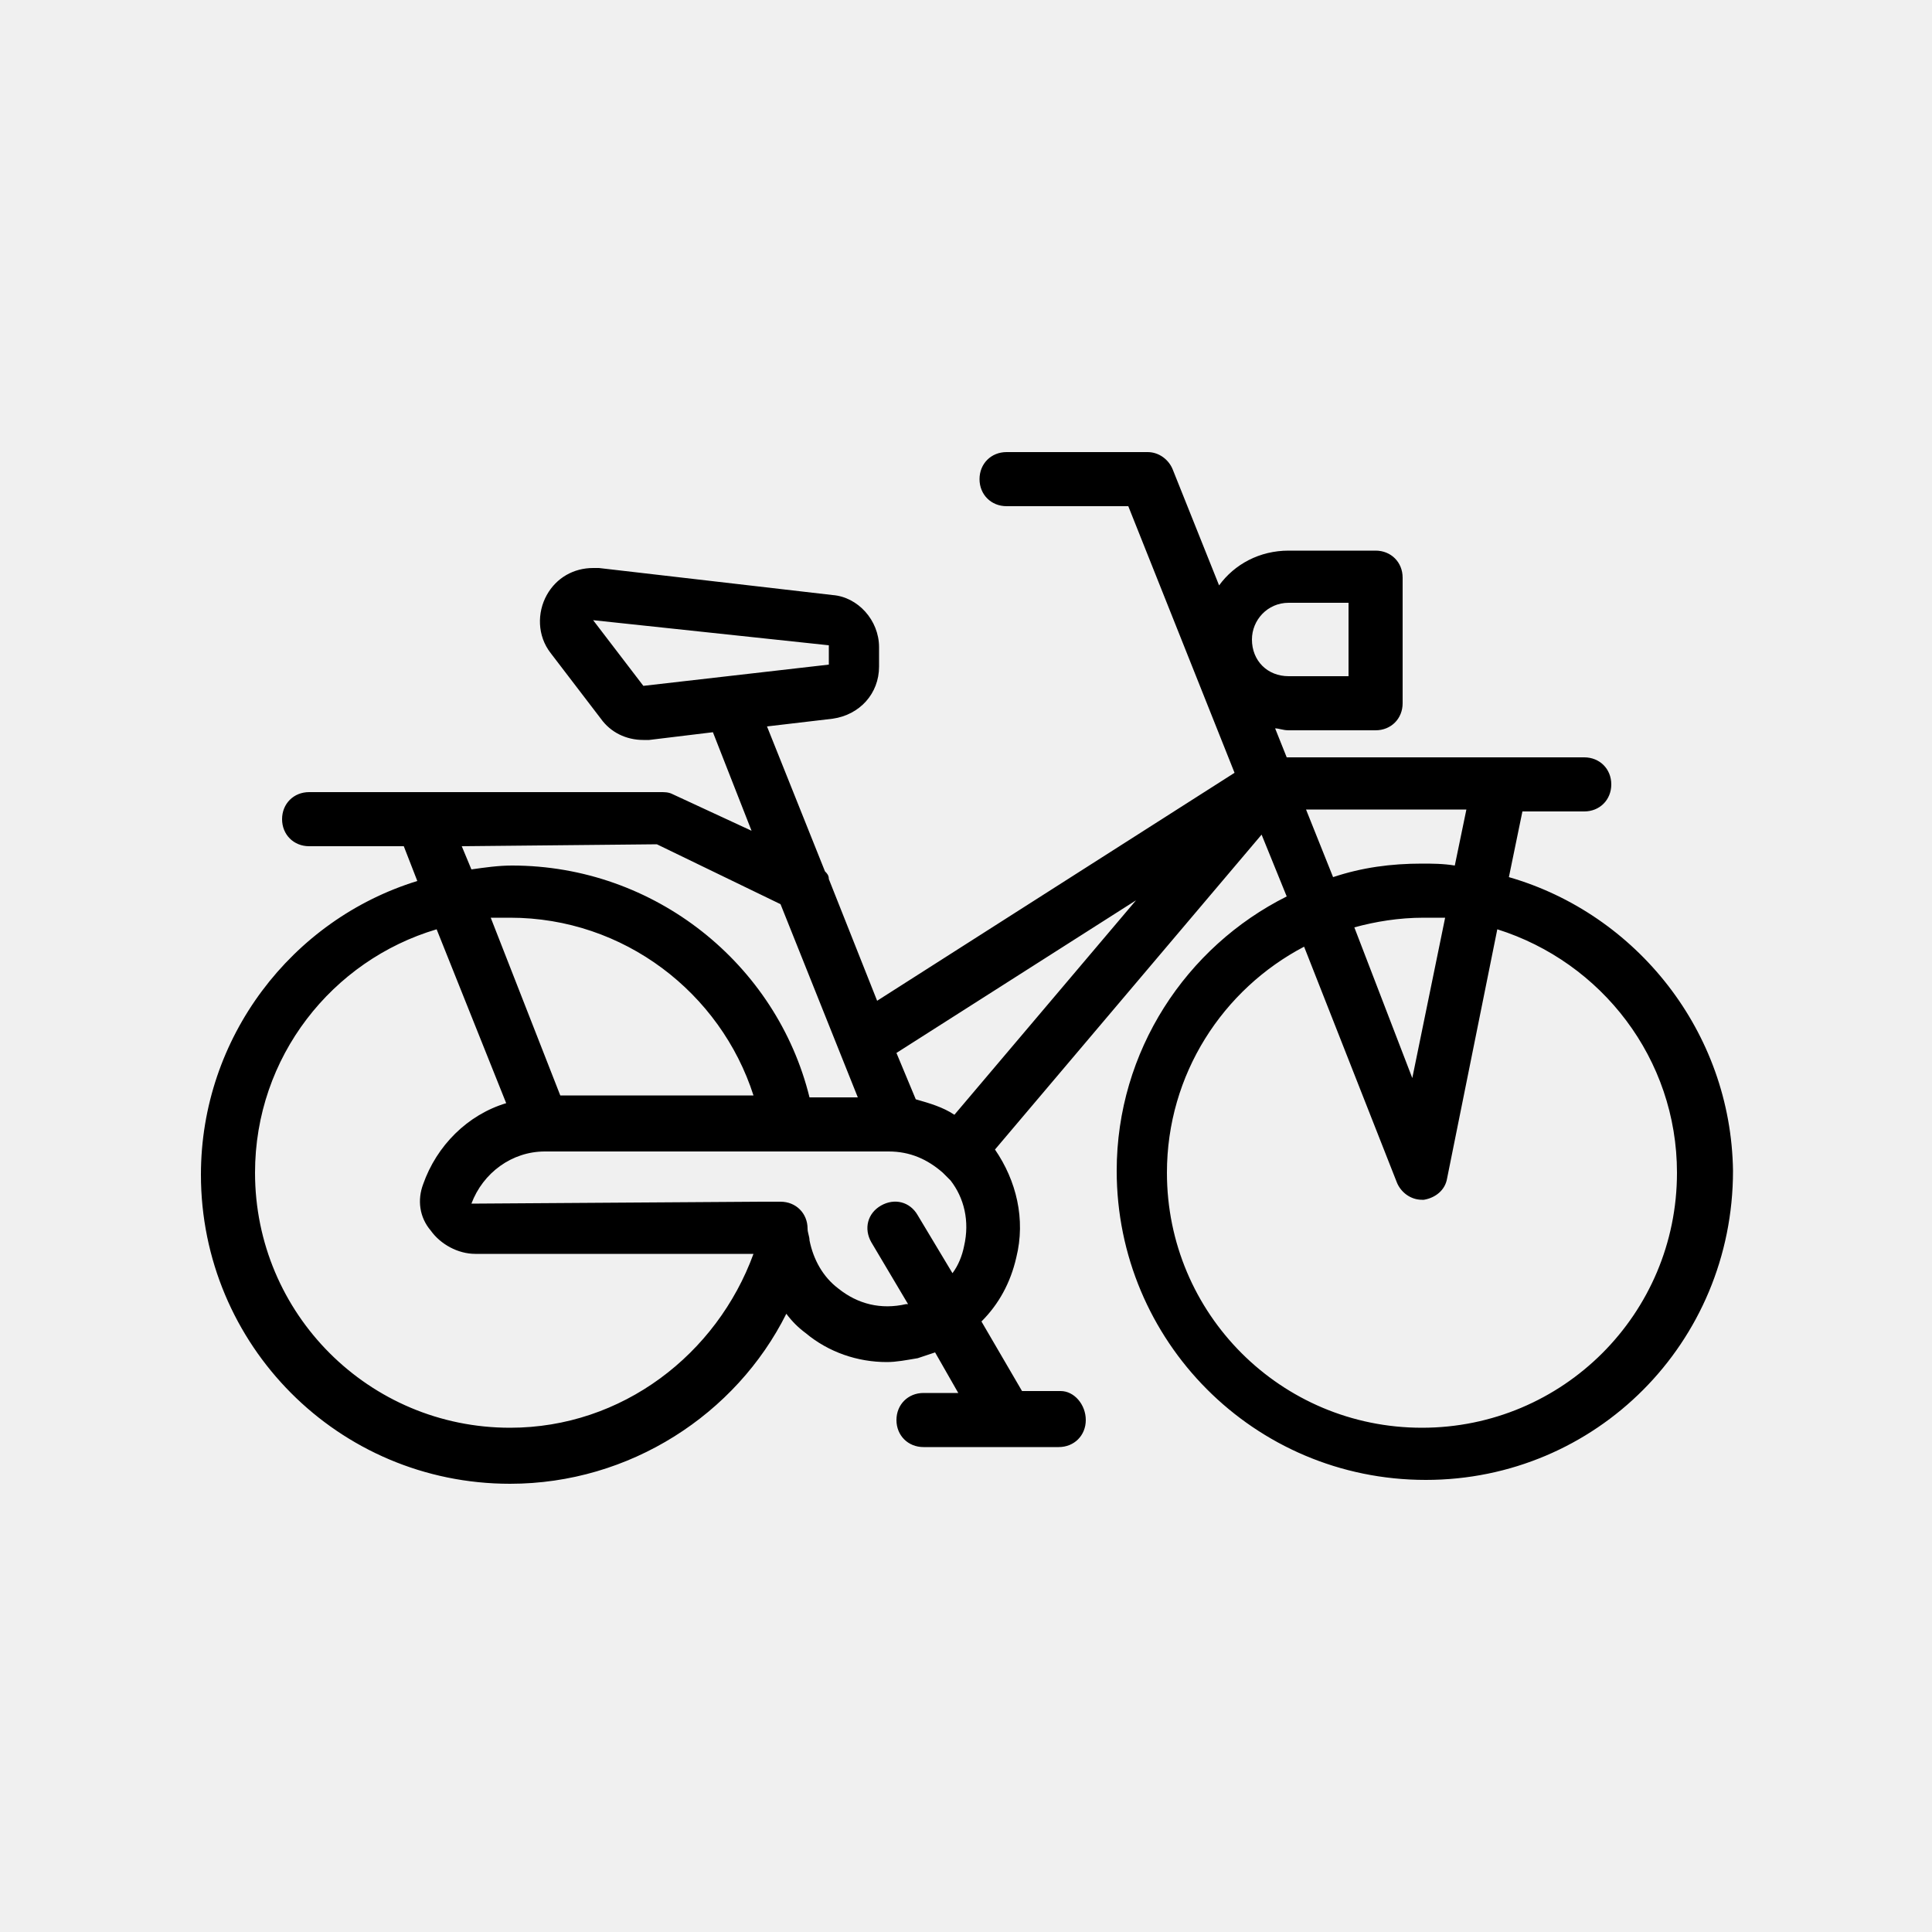
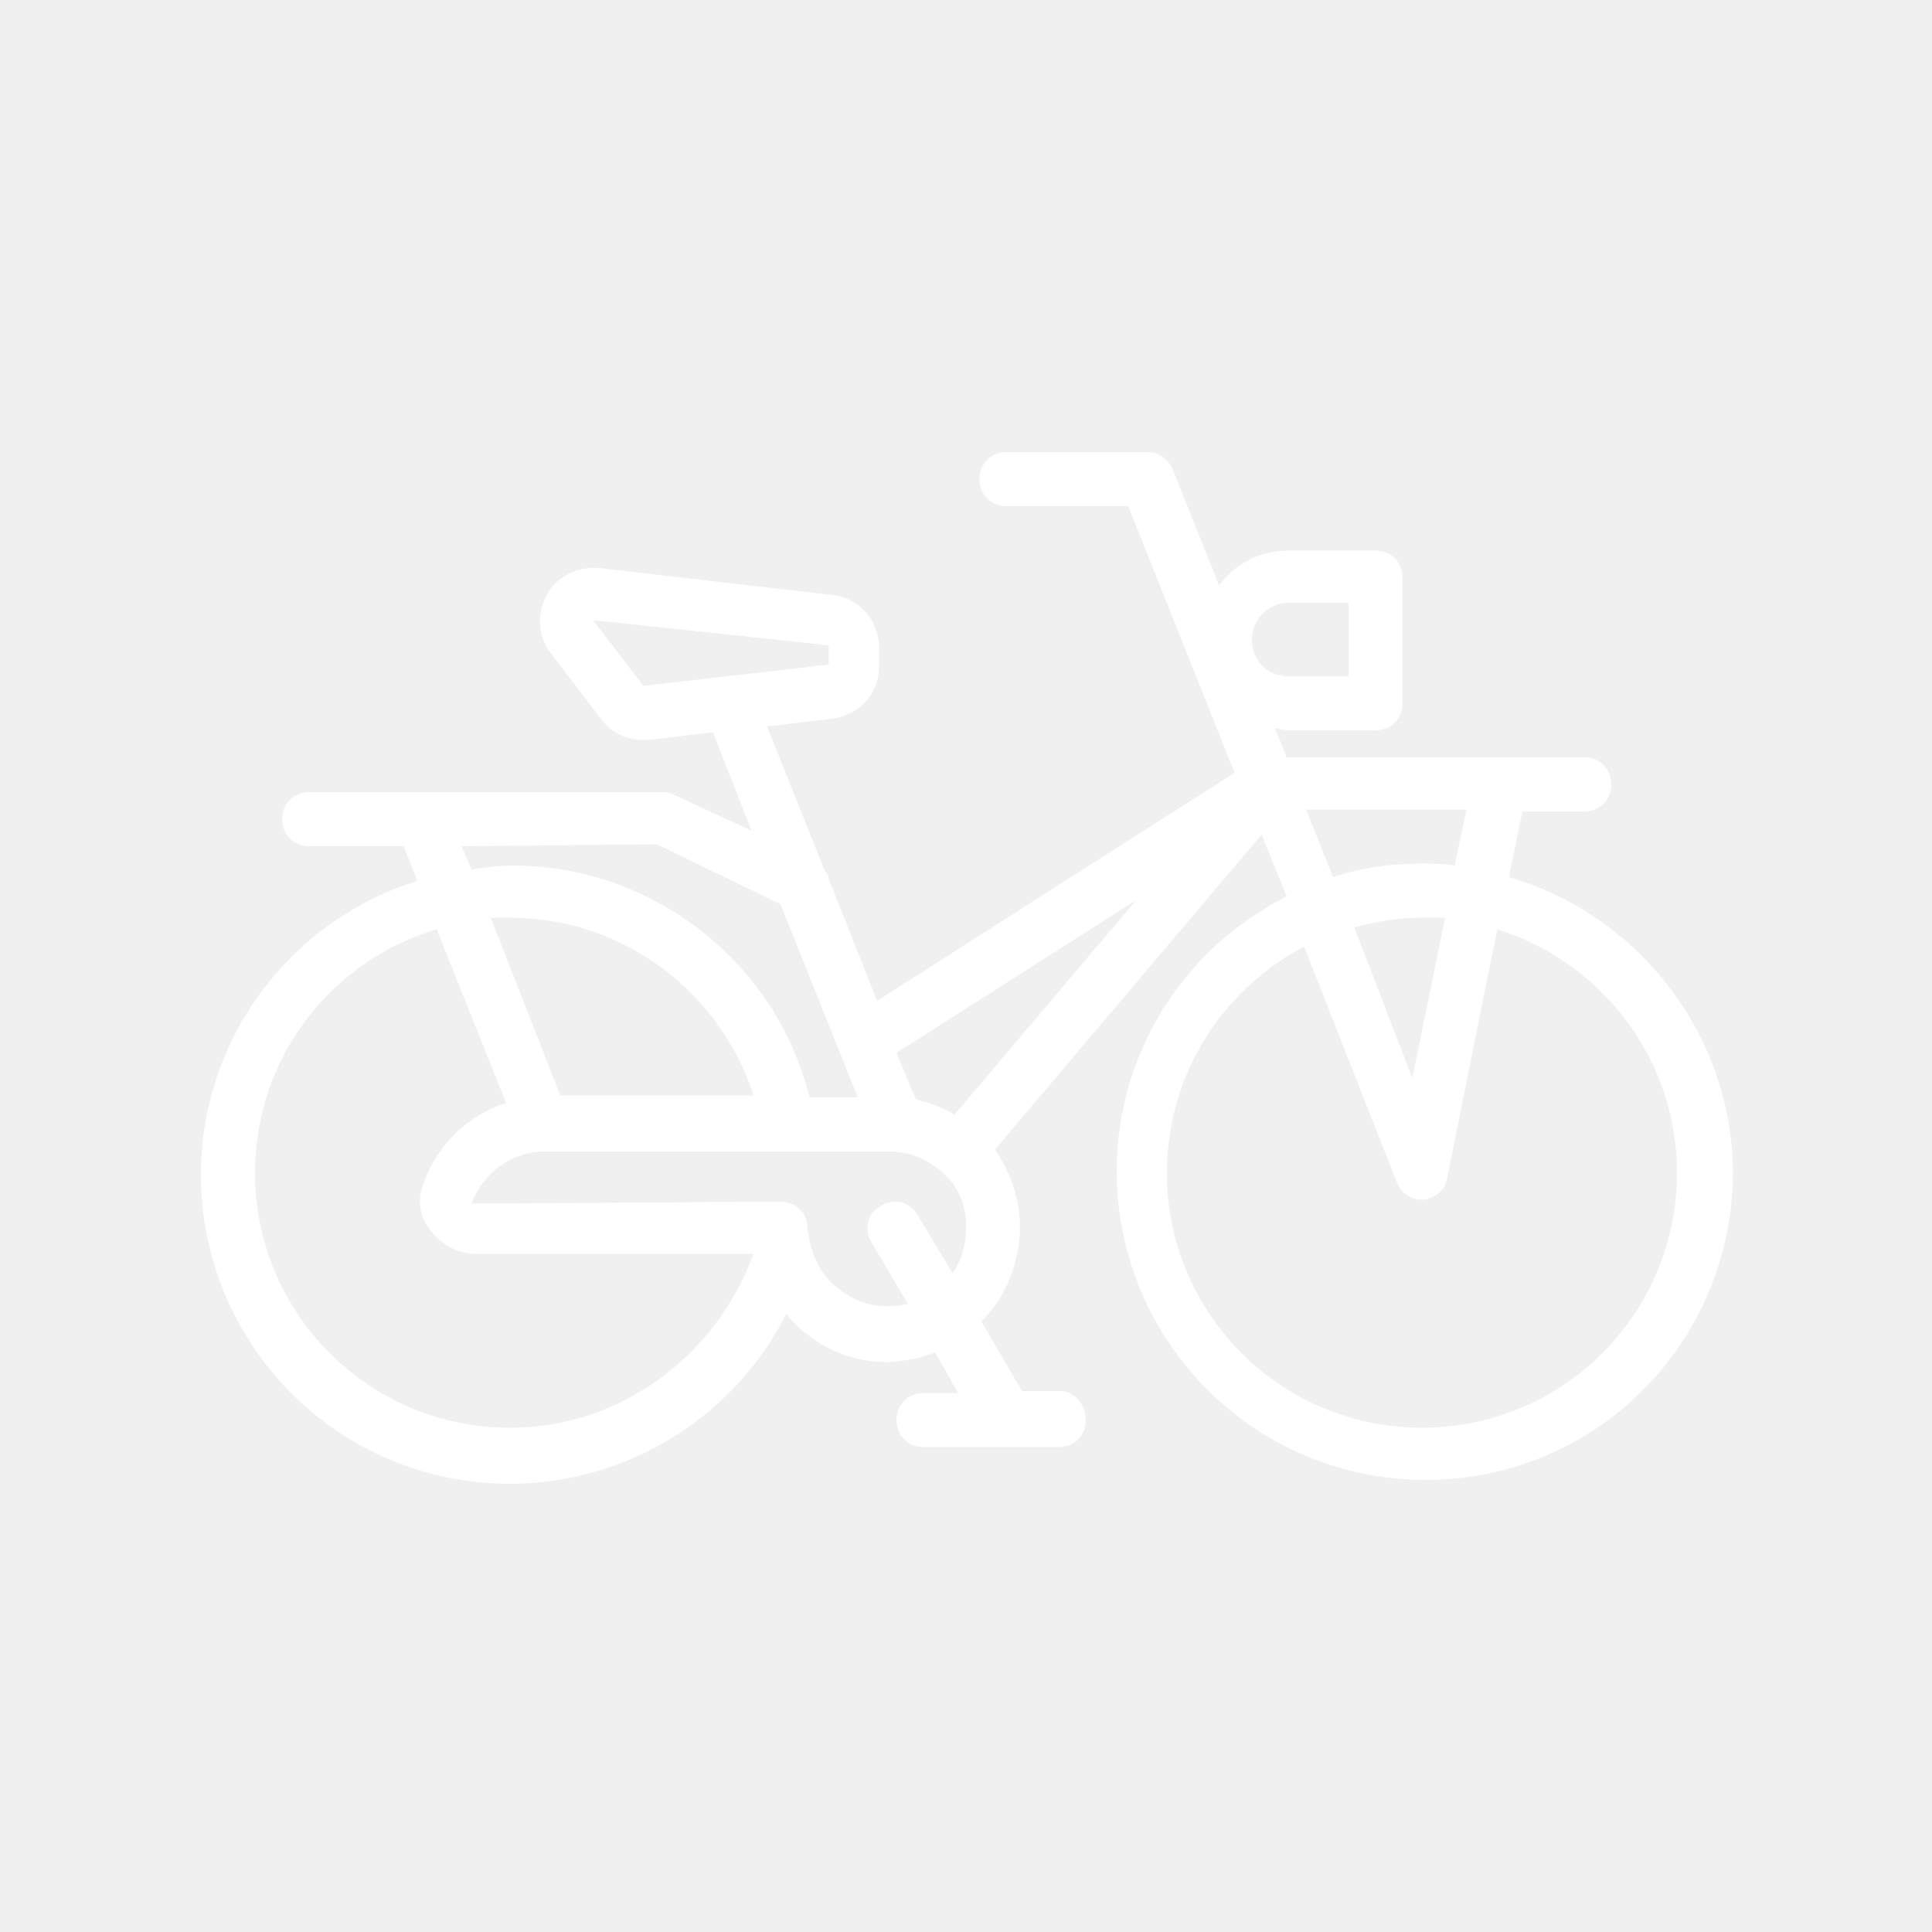
<svg xmlns="http://www.w3.org/2000/svg" version="1.1" id="Layer_1" x="0px" y="0px" viewBox="0 0 100 100" style="enable-background:new 0 0 100 100;" xml:space="preserve">
-   <path d="M78.1,45.4l0.7-3.4H82c0.8,0,1.4-0.6,1.4-1.4c0-0.8-0.6-1.4-1.4-1.4H66.6L66,37.7c0.2,0,0.4,0.1,0.7,0.1h4.5  c0.8,0,1.4-0.6,1.4-1.4v-6.5c0-0.8-0.6-1.4-1.4-1.4h-4.5c-1.5,0-2.8,0.7-3.6,1.8l-2.4-6c-0.2-0.5-0.7-0.9-1.3-0.9h-7.3  c-0.8,0-1.4,0.6-1.4,1.4s0.6,1.4,1.4,1.4h6.3L63.9,40L45.4,51.8l-2.5-6.3c0-0.2-0.1-0.3-0.2-0.4l-3-7.5l3.4-0.4  c1.4-0.2,2.4-1.3,2.4-2.7v-1c0-1.4-1.1-2.6-2.4-2.7L31,29.4c-0.1,0-0.2,0-0.3,0c-1,0-1.9,0.5-2.4,1.4s-0.5,2.1,0.2,3l2.6,3.4  c0.5,0.7,1.3,1.1,2.2,1.1c0.1,0,0.2,0,0.3,0l3.3-0.4l2,5.1l-4.1-1.9C34.6,41,34.4,41,34.2,41H16c-0.8,0-1.4,0.6-1.4,1.4  c0,0.8,0.6,1.4,1.4,1.4h4.9l0.7,1.8c-6.5,2-11.2,8.1-11.2,15.2c0,8.8,7.1,16,16,16c6.2,0,11.7-3.6,14.3-8.8c0.3,0.4,0.6,0.7,1,1  c1.2,1,2.7,1.5,4.2,1.5c0.5,0,1-0.1,1.6-0.2c0.3-0.1,0.6-0.2,0.9-0.3l1.2,2.1h-1.8c-0.8,0-1.4,0.6-1.4,1.4s0.6,1.4,1.4,1.4h7  c0.8,0,1.4-0.6,1.4-1.4S55.6,72,54.9,72h-2l-2.1-3.6c0.9-0.9,1.5-2,1.8-3.3c0.5-2,0-4-1.1-5.6l13.8-16.3l1.3,3.2  c-5.2,2.6-8.8,8-8.8,14.2c0,8.8,7.1,16,16,16c8.8,0,15.9-7.1,15.9-16C89.6,53.4,84.7,47.3,78.1,45.4z M49.9,64.5  c-0.1,0.5-0.3,1-0.6,1.4l-1.8-3c-0.4-0.7-1.2-0.9-1.9-0.5s-0.9,1.2-0.5,1.9l1.9,3.2h-0.1c-1.3,0.3-2.5,0-3.5-0.8  c-0.8-0.6-1.3-1.5-1.5-2.5c0-0.2-0.1-0.4-0.1-0.6c0-0.8-0.6-1.4-1.4-1.4h-1l-15,0.1c0.6-1.6,2.1-2.7,3.8-2.7h11.2h2.7H46  c1.1,0,2,0.4,2.8,1.1c0.1,0.1,0.3,0.3,0.4,0.4C49.9,62,50.2,63.2,49.9,64.5z M29,56.7l-3.6-9.2c0.4,0,0.7,0,1,0  c5.9,0,10.9,3.9,12.6,9.2H29z M33.3,35.5l-2.6-3.4l12.2,1.3v1L33.3,35.5z M34,43.7l6.4,3.1l4,10h-2.5c-1.7-6.9-8-12-15.4-12  c-0.7,0-1.4,0.1-2.1,0.2l-0.5-1.2L34,43.7L34,43.7z M26.4,73.9c-7.3,0-13.2-5.9-13.2-13.2c0-6,4-11,9.4-12.6l3.6,9  c-2,0.6-3.6,2.2-4.3,4.2c-0.3,0.8-0.2,1.7,0.4,2.4c0.5,0.7,1.4,1.2,2.3,1.2H39C37.1,70.1,32.2,73.9,26.4,73.9z M49.4,57.7  c-0.6-0.4-1.3-0.6-2-0.8l-1-2.4l12.4-7.9L49.4,57.7z M64.8,33.1c0-1,0.8-1.9,1.9-1.9h3.1V35h-3.1C65.6,35,64.8,34.2,64.8,33.1z   M75.9,41.9l-0.6,2.9c-0.6-0.1-1.2-0.1-1.7-0.1c-1.6,0-3.1,0.2-4.6,0.7l-1.4-3.5C67.6,41.9,75.9,41.9,75.9,41.9z M74.8,47.5  l-1.7,8.3l-3-7.8c1.1-0.3,2.3-0.5,3.6-0.5C74,47.5,74.4,47.5,74.8,47.5z M73.6,73.9c-7.3,0-13.2-5.9-13.2-13.2  c0-5.1,2.9-9.5,7.1-11.7l4.8,12.2c0.2,0.5,0.7,0.9,1.3,0.9h0.1c0.6-0.1,1.1-0.5,1.2-1.1l2.6-12.9c5.4,1.7,9.3,6.7,9.3,12.6  C86.8,68,80.9,73.9,73.6,73.9z" />
+   <style type="text/css">
+ 	.st0{fill:#FFFFFF;}
+ </style>
+   <path class="st0" d="M78.1,45.4l0.7-3.4H82c0.8,0,1.4-0.6,1.4-1.4c0-0.8-0.6-1.4-1.4-1.4H66.6L66,37.7c0.2,0,0.4,0.1,0.7,0.1h4.5  c0.8,0,1.4-0.6,1.4-1.4v-6.5c0-0.8-0.6-1.4-1.4-1.4h-4.5c-1.5,0-2.8,0.7-3.6,1.8l-2.4-6c-0.2-0.5-0.7-0.9-1.3-0.9h-7.3  c-0.8,0-1.4,0.6-1.4,1.4s0.6,1.4,1.4,1.4h6.3L63.9,40L45.4,51.8l-2.5-6.3c0-0.2-0.1-0.3-0.2-0.4l-3-7.5l3.4-0.4  c1.4-0.2,2.4-1.3,2.4-2.7v-1c0-1.4-1.1-2.6-2.4-2.7L31,29.4c-0.1,0-0.2,0-0.3,0c-1,0-1.9,0.5-2.4,1.4s-0.5,2.1,0.2,3l2.6,3.4  c0.5,0.7,1.3,1.1,2.2,1.1c0.1,0,0.2,0,0.3,0l3.3-0.4l2,5.1l-4.1-1.9C34.6,41,34.4,41,34.2,41H16c-0.8,0-1.4,0.6-1.4,1.4  c0,0.8,0.6,1.4,1.4,1.4h4.9l0.7,1.8c-6.5,2-11.2,8.1-11.2,15.2c0,8.8,7.1,16,16,16c6.2,0,11.7-3.6,14.3-8.8c0.3,0.4,0.6,0.7,1,1  c1.2,1,2.7,1.5,4.2,1.5c0.5,0,1-0.1,1.6-0.2c0.3-0.1,0.6-0.2,0.9-0.3l1.2,2.1h-1.8c-0.8,0-1.4,0.6-1.4,1.4s0.6,1.4,1.4,1.4h7  c0.8,0,1.4-0.6,1.4-1.4S55.6,72,54.9,72h-2l-2.1-3.6c0.9-0.9,1.5-2,1.8-3.3c0.5-2,0-4-1.1-5.6l13.8-16.3l1.3,3.2  c-5.2,2.6-8.8,8-8.8,14.2c0,8.8,7.1,16,16,16c8.8,0,15.9-7.1,15.9-16C89.6,53.4,84.7,47.3,78.1,45.4z M49.9,64.5  c-0.1,0.5-0.3,1-0.6,1.4l-1.8-3c-0.4-0.7-1.2-0.9-1.9-0.5s-0.9,1.2-0.5,1.9l1.9,3.2h-0.1c-1.3,0.3-2.5,0-3.5-0.8  c-0.8-0.6-1.3-1.5-1.5-2.5c0-0.2-0.1-0.4-0.1-0.6c0-0.8-0.6-1.4-1.4-1.4h-1l-15,0.1c0.6-1.6,2.1-2.7,3.8-2.7h11.2h2.7H46  c1.1,0,2,0.4,2.8,1.1c0.1,0.1,0.3,0.3,0.4,0.4C49.9,62,50.2,63.2,49.9,64.5z M29,56.7l-3.6-9.2c0.4,0,0.7,0,1,0  c5.9,0,10.9,3.9,12.6,9.2H29z M33.3,35.5l-2.6-3.4l12.2,1.3v1L33.3,35.5z M34,43.7l6.4,3.1l4,10h-2.5c-1.7-6.9-8-12-15.4-12  c-0.7,0-1.4,0.1-2.1,0.2l-0.5-1.2L34,43.7L34,43.7z M26.4,73.9c-7.3,0-13.2-5.9-13.2-13.2c0-6,4-11,9.4-12.6l3.6,9  c-2,0.6-3.6,2.2-4.3,4.2c-0.3,0.8-0.2,1.7,0.4,2.4c0.5,0.7,1.4,1.2,2.3,1.2H39C37.1,70.1,32.2,73.9,26.4,73.9z M49.4,57.7  c-0.6-0.4-1.3-0.6-2-0.8l-1-2.4l12.4-7.9L49.4,57.7z M64.8,33.1c0-1,0.8-1.9,1.9-1.9h3.1V35h-3.1C65.6,35,64.8,34.2,64.8,33.1z   M75.9,41.9l-0.6,2.9c-0.6-0.1-1.2-0.1-1.7-0.1c-1.6,0-3.1,0.2-4.6,0.7l-1.4-3.5C67.6,41.9,75.9,41.9,75.9,41.9z M74.8,47.5  l-1.7,8.3l-3-7.8c1.1-0.3,2.3-0.5,3.6-0.5C74,47.5,74.4,47.5,74.8,47.5z M73.6,73.9c-7.3,0-13.2-5.9-13.2-13.2  c0-5.1,2.9-9.5,7.1-11.7l4.8,12.2c0.2,0.5,0.7,0.9,1.3,0.9h0.1c0.6-0.1,1.1-0.5,1.2-1.1l2.6-12.9c5.4,1.7,9.3,6.7,9.3,12.6  C86.8,68,80.9,73.9,73.6,73.9z" />
</svg>
